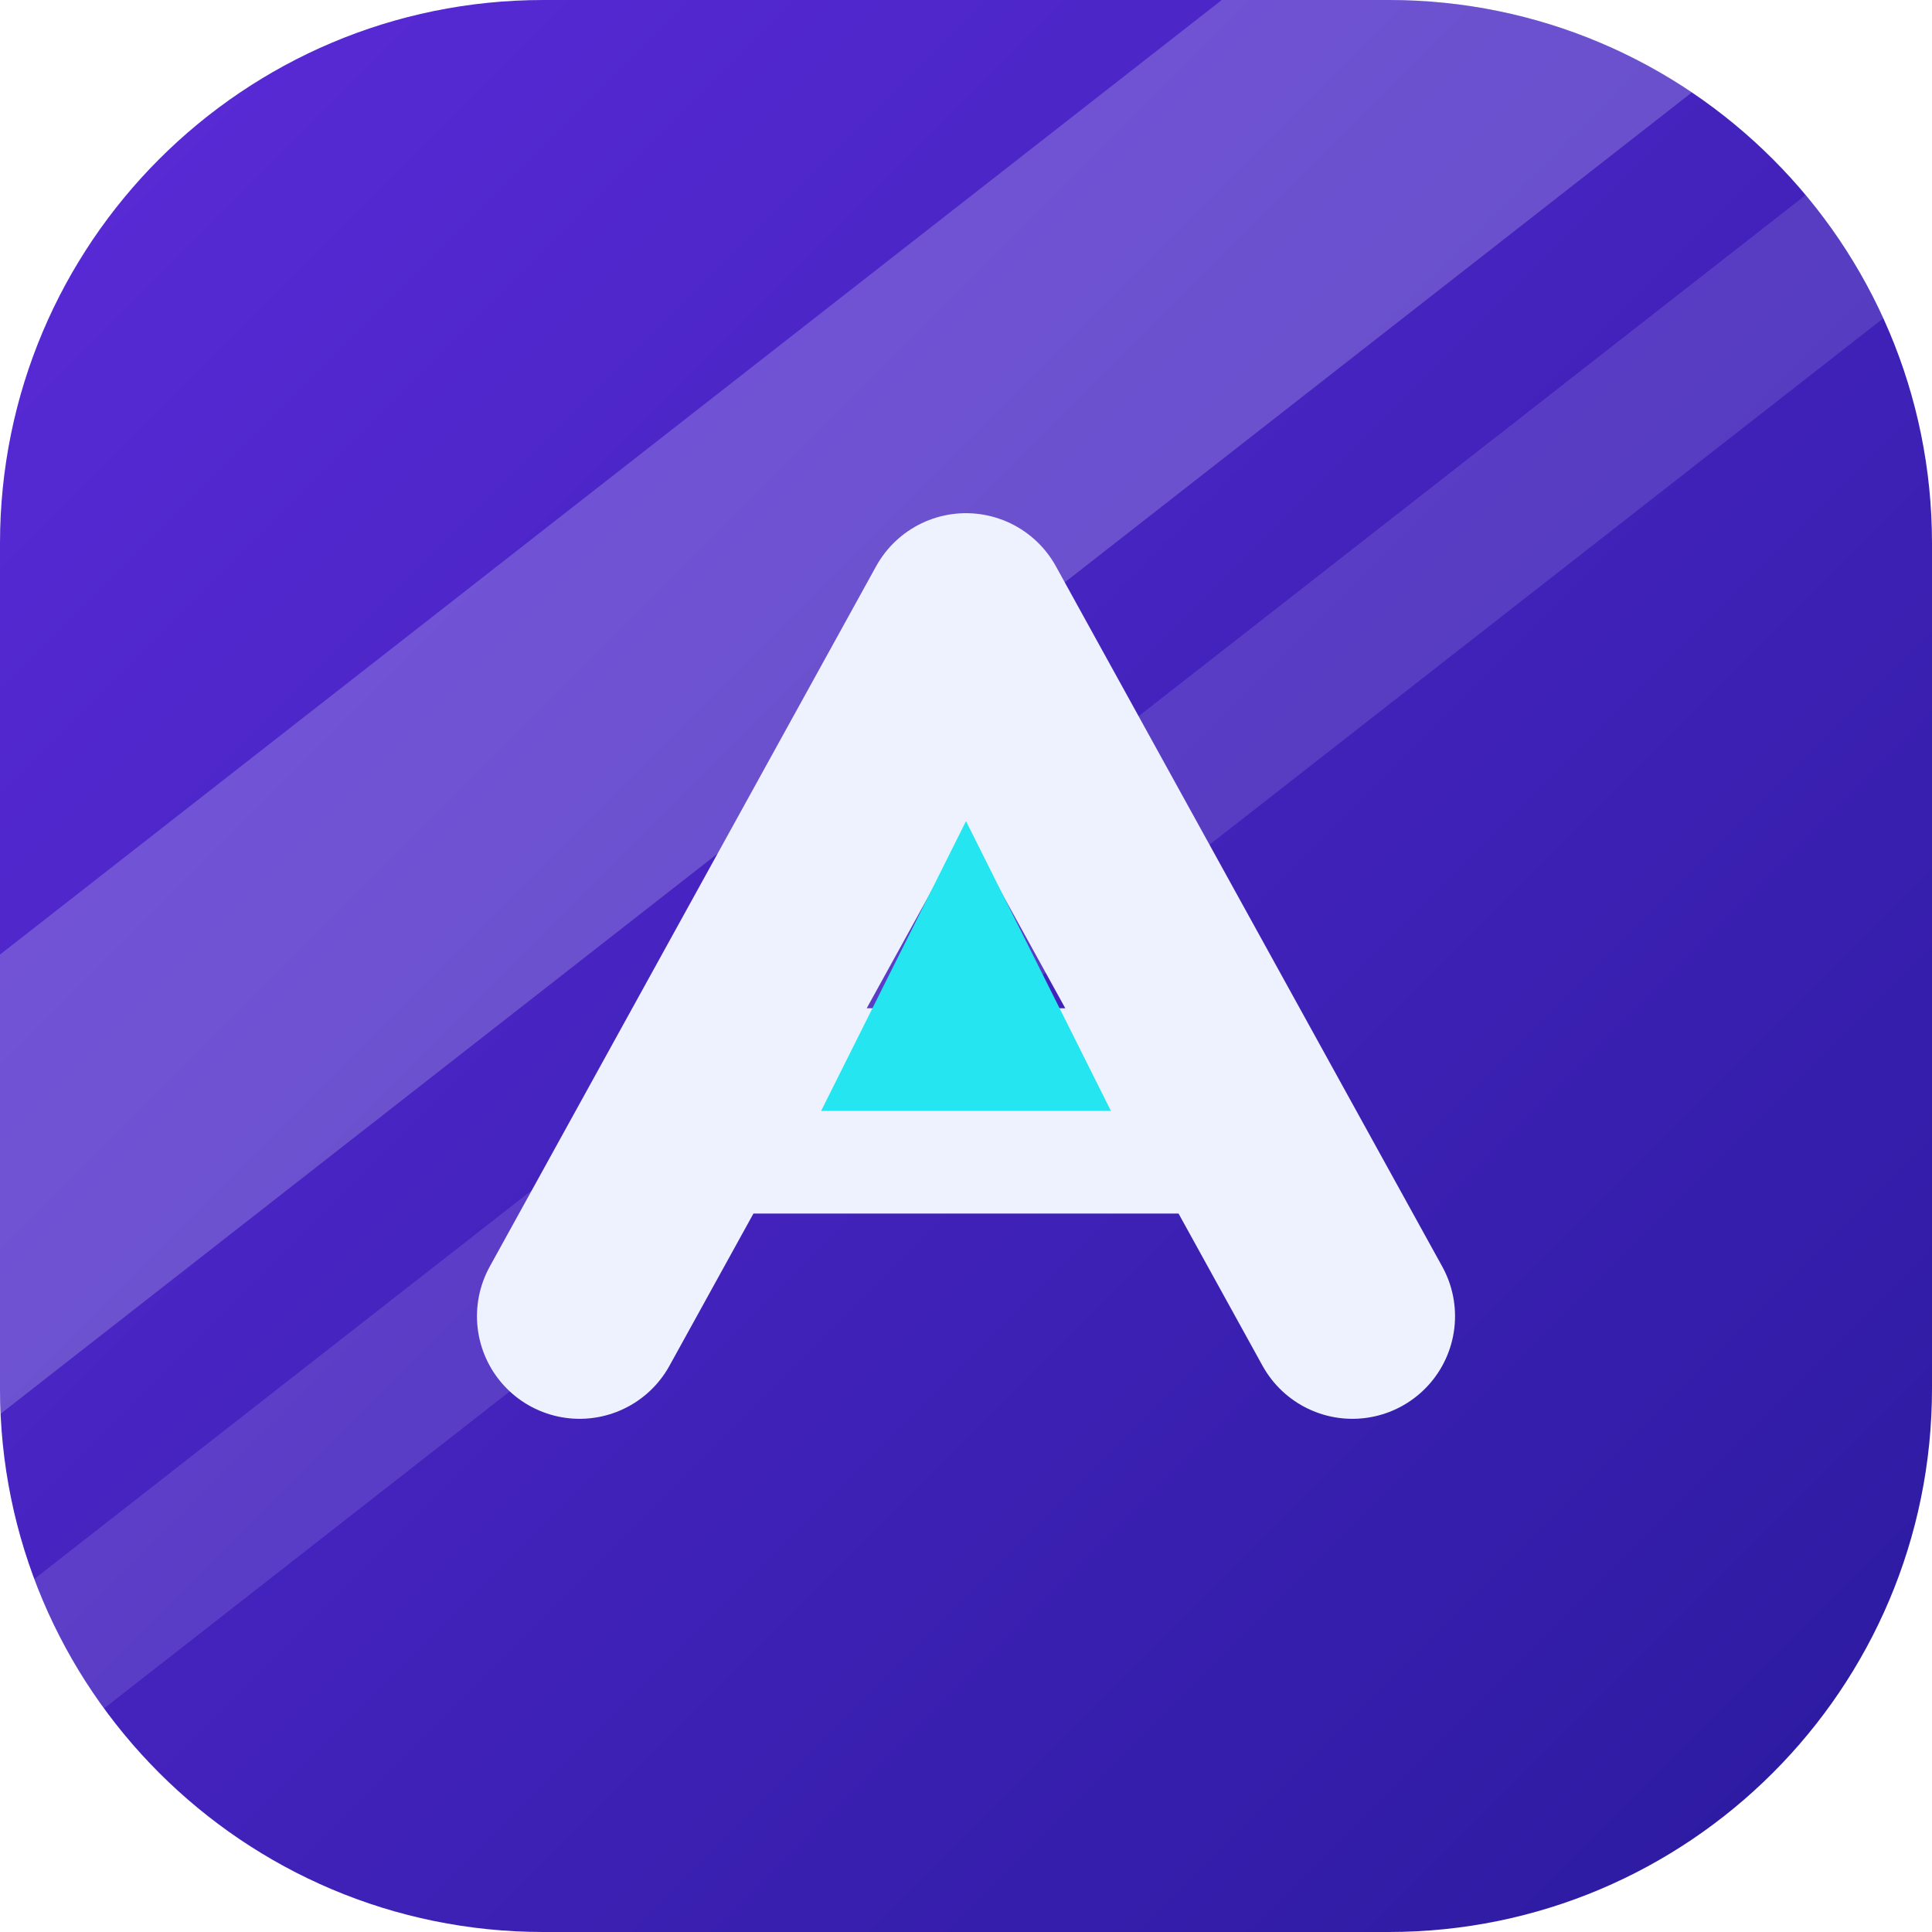
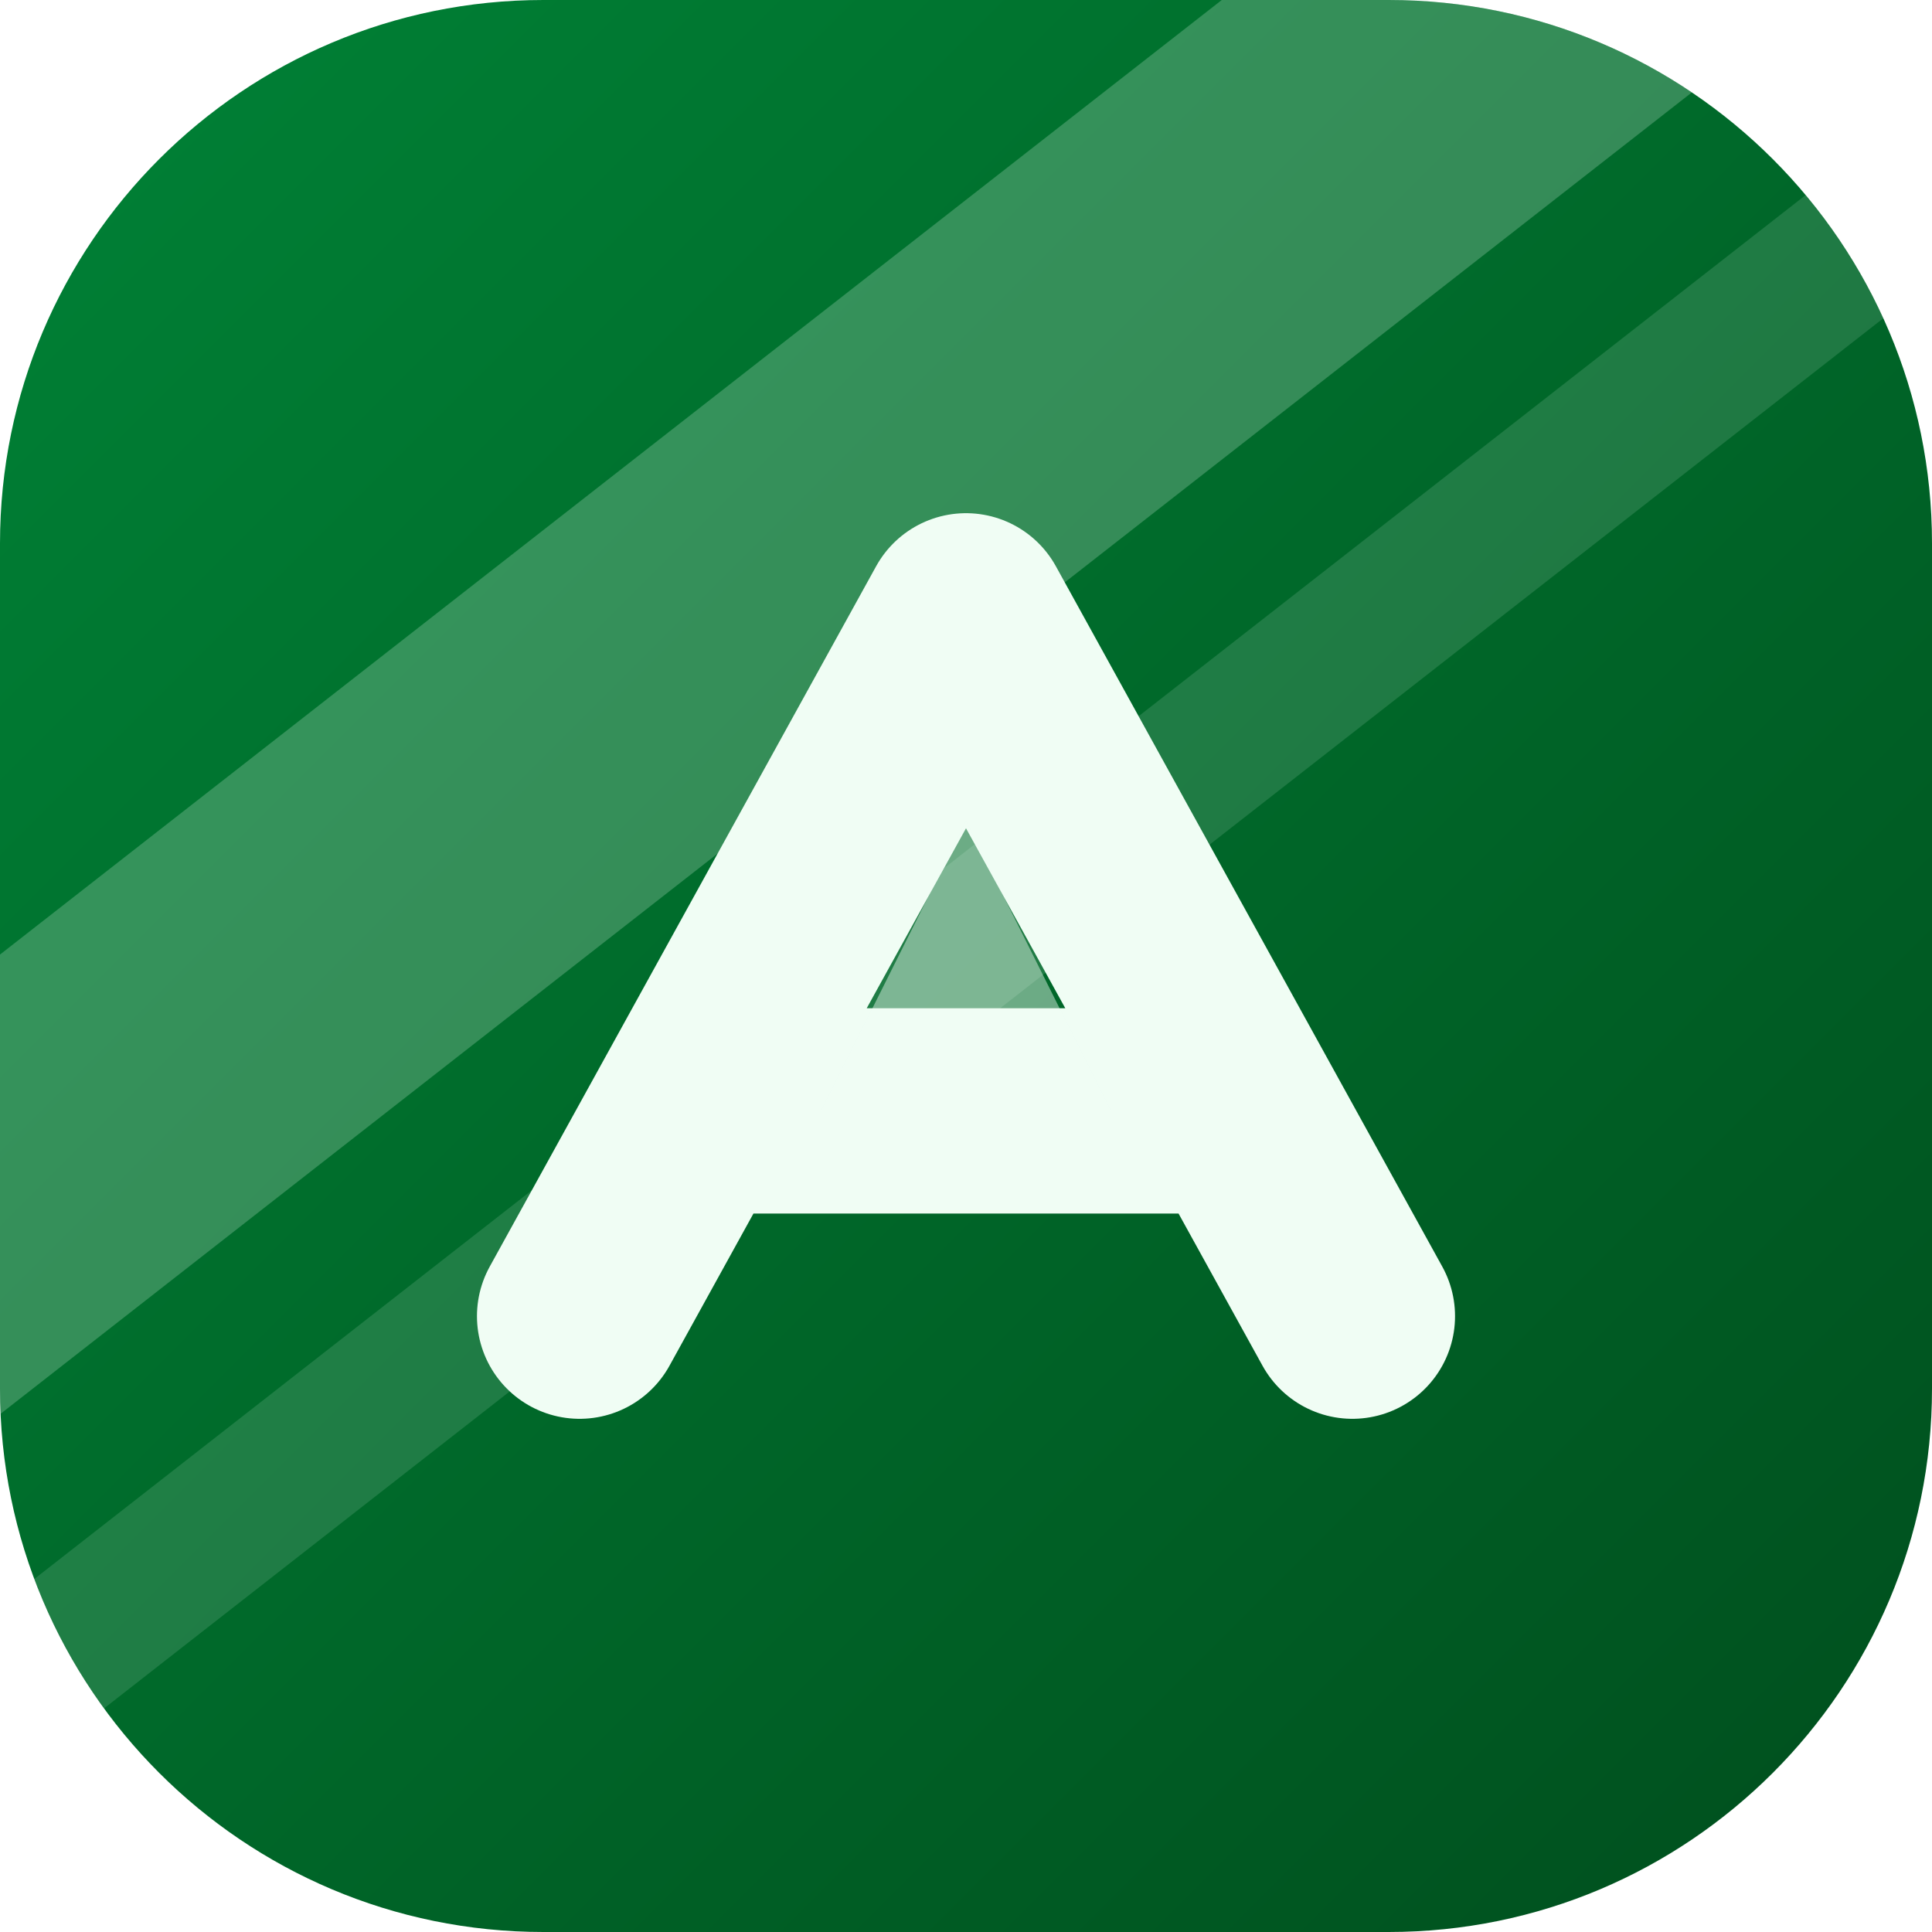
<svg xmlns="http://www.w3.org/2000/svg" viewBox="0 0 32 32">
  <defs>
    <linearGradient id="tile" x1="0" y1="0" x2="32" y2="32" gradientUnits="userSpaceOnUse">
-       <stop offset="0" stop-color="#5b2bd9" />
-       <stop offset="1" stop-color="#2a1a9e" />
+       <stop offset="0" stop-color="#008236" />
+       <stop offset="1" stop-color="#004e1d" />
    </linearGradient>
    <clipPath id="clip">
      <rect width="32" height="32" rx="9" />
    </clipPath>
  </defs>
  <rect width="32" height="32" rx="9" fill="url(#tile)" />
  <g clip-path="url(#clip)">
    <g transform="rotate(-38 16 16)">
-       <rect x="-8" y="6" width="48" height="6" fill="#eef2ff" opacity="0.22" />
-       <rect x="-8" y="14.5" width="48" height="2.4" fill="#eef2ff" opacity="0.13" />
+       <rect x="-8" y="6" width="48" height="6" fill="#f0fdf4" opacity="0.22" />
+       <rect x="-8" y="14.5" width="48" height="2.4" fill="#f0fdf4" opacity="0.13" />
    </g>
  </g>
-   <path d="M9.6 21.8L16 10.2L22.4 21.8M11.48 18.4H20.52" fill="none" stroke="#eef2ff" stroke-width="3.4" stroke-linecap="round" stroke-linejoin="round" />
-   <path d="M16 13.6L18.4 18.4H13.6Z" fill="#25e6f0" />
+   <path d="M9.6 21.8L16 10.2L22.4 21.8M11.48 18.4H20.52" fill="none" stroke="#f0fdf4" stroke-width="3.4" stroke-linecap="round" stroke-linejoin="round" />
+   <path d="M16 13.6L18.4 18.4H13.6Z" fill="#f0fdf4" opacity="0.45" />
</svg>
